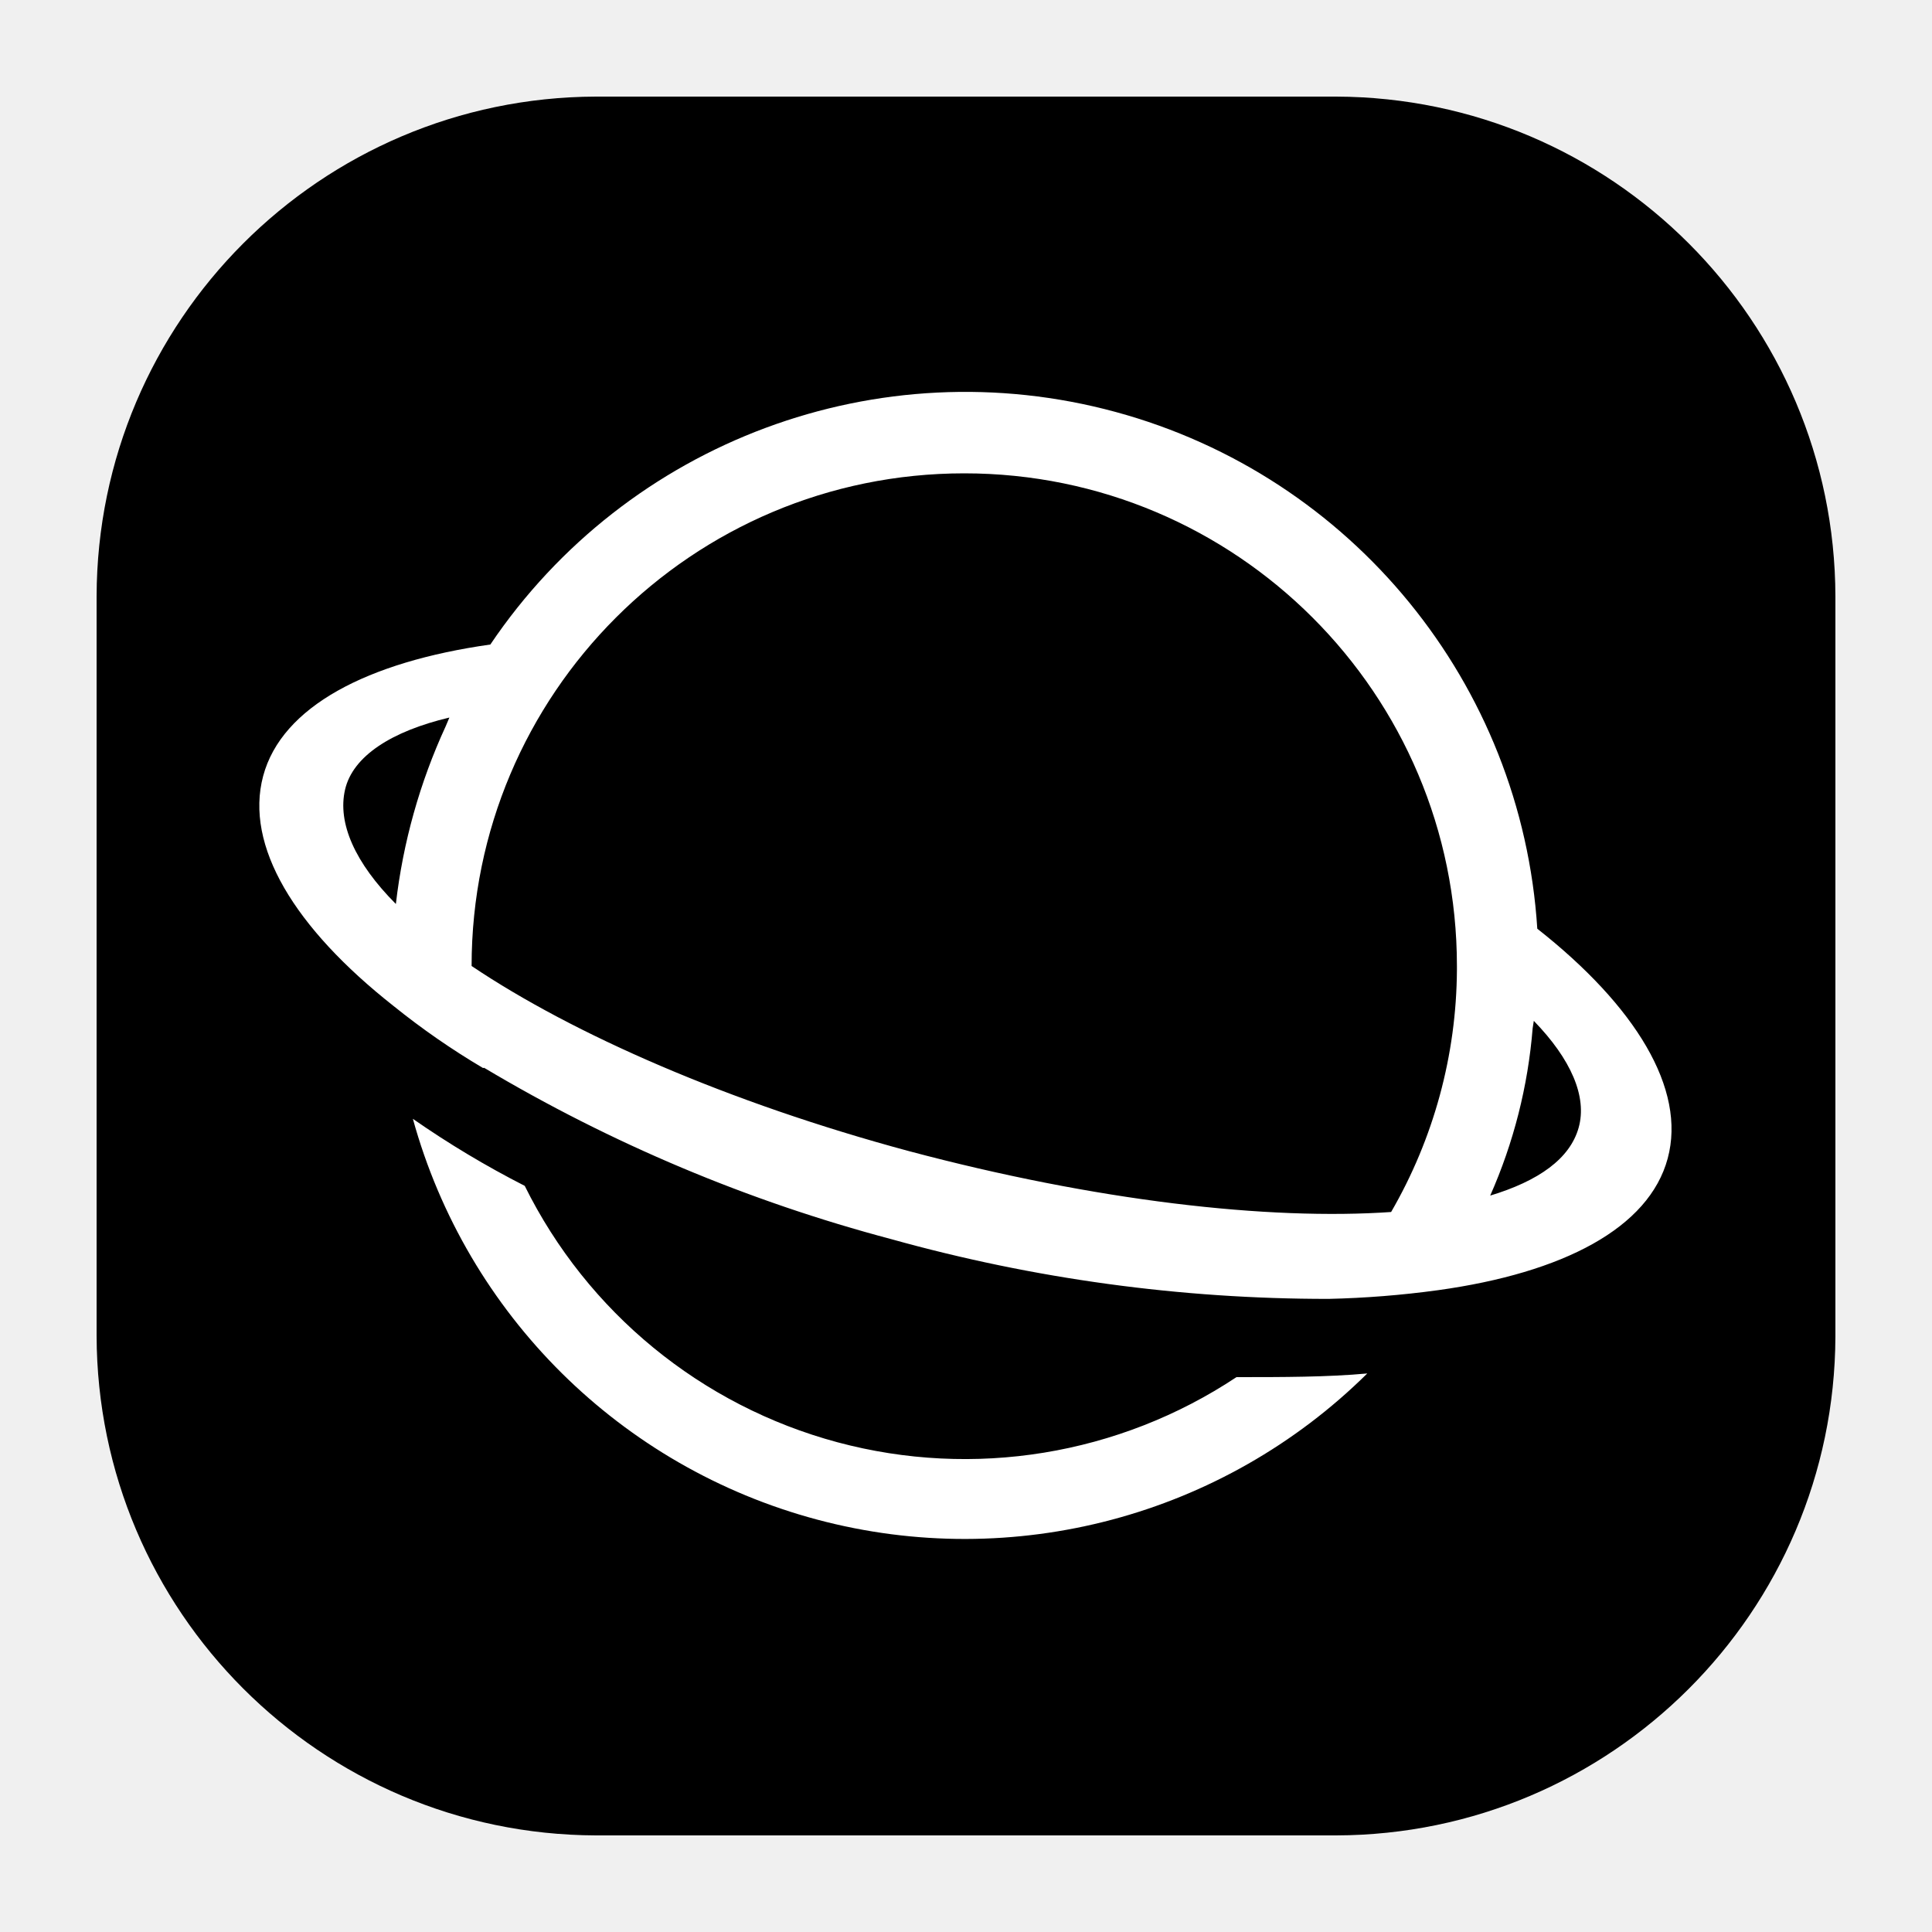
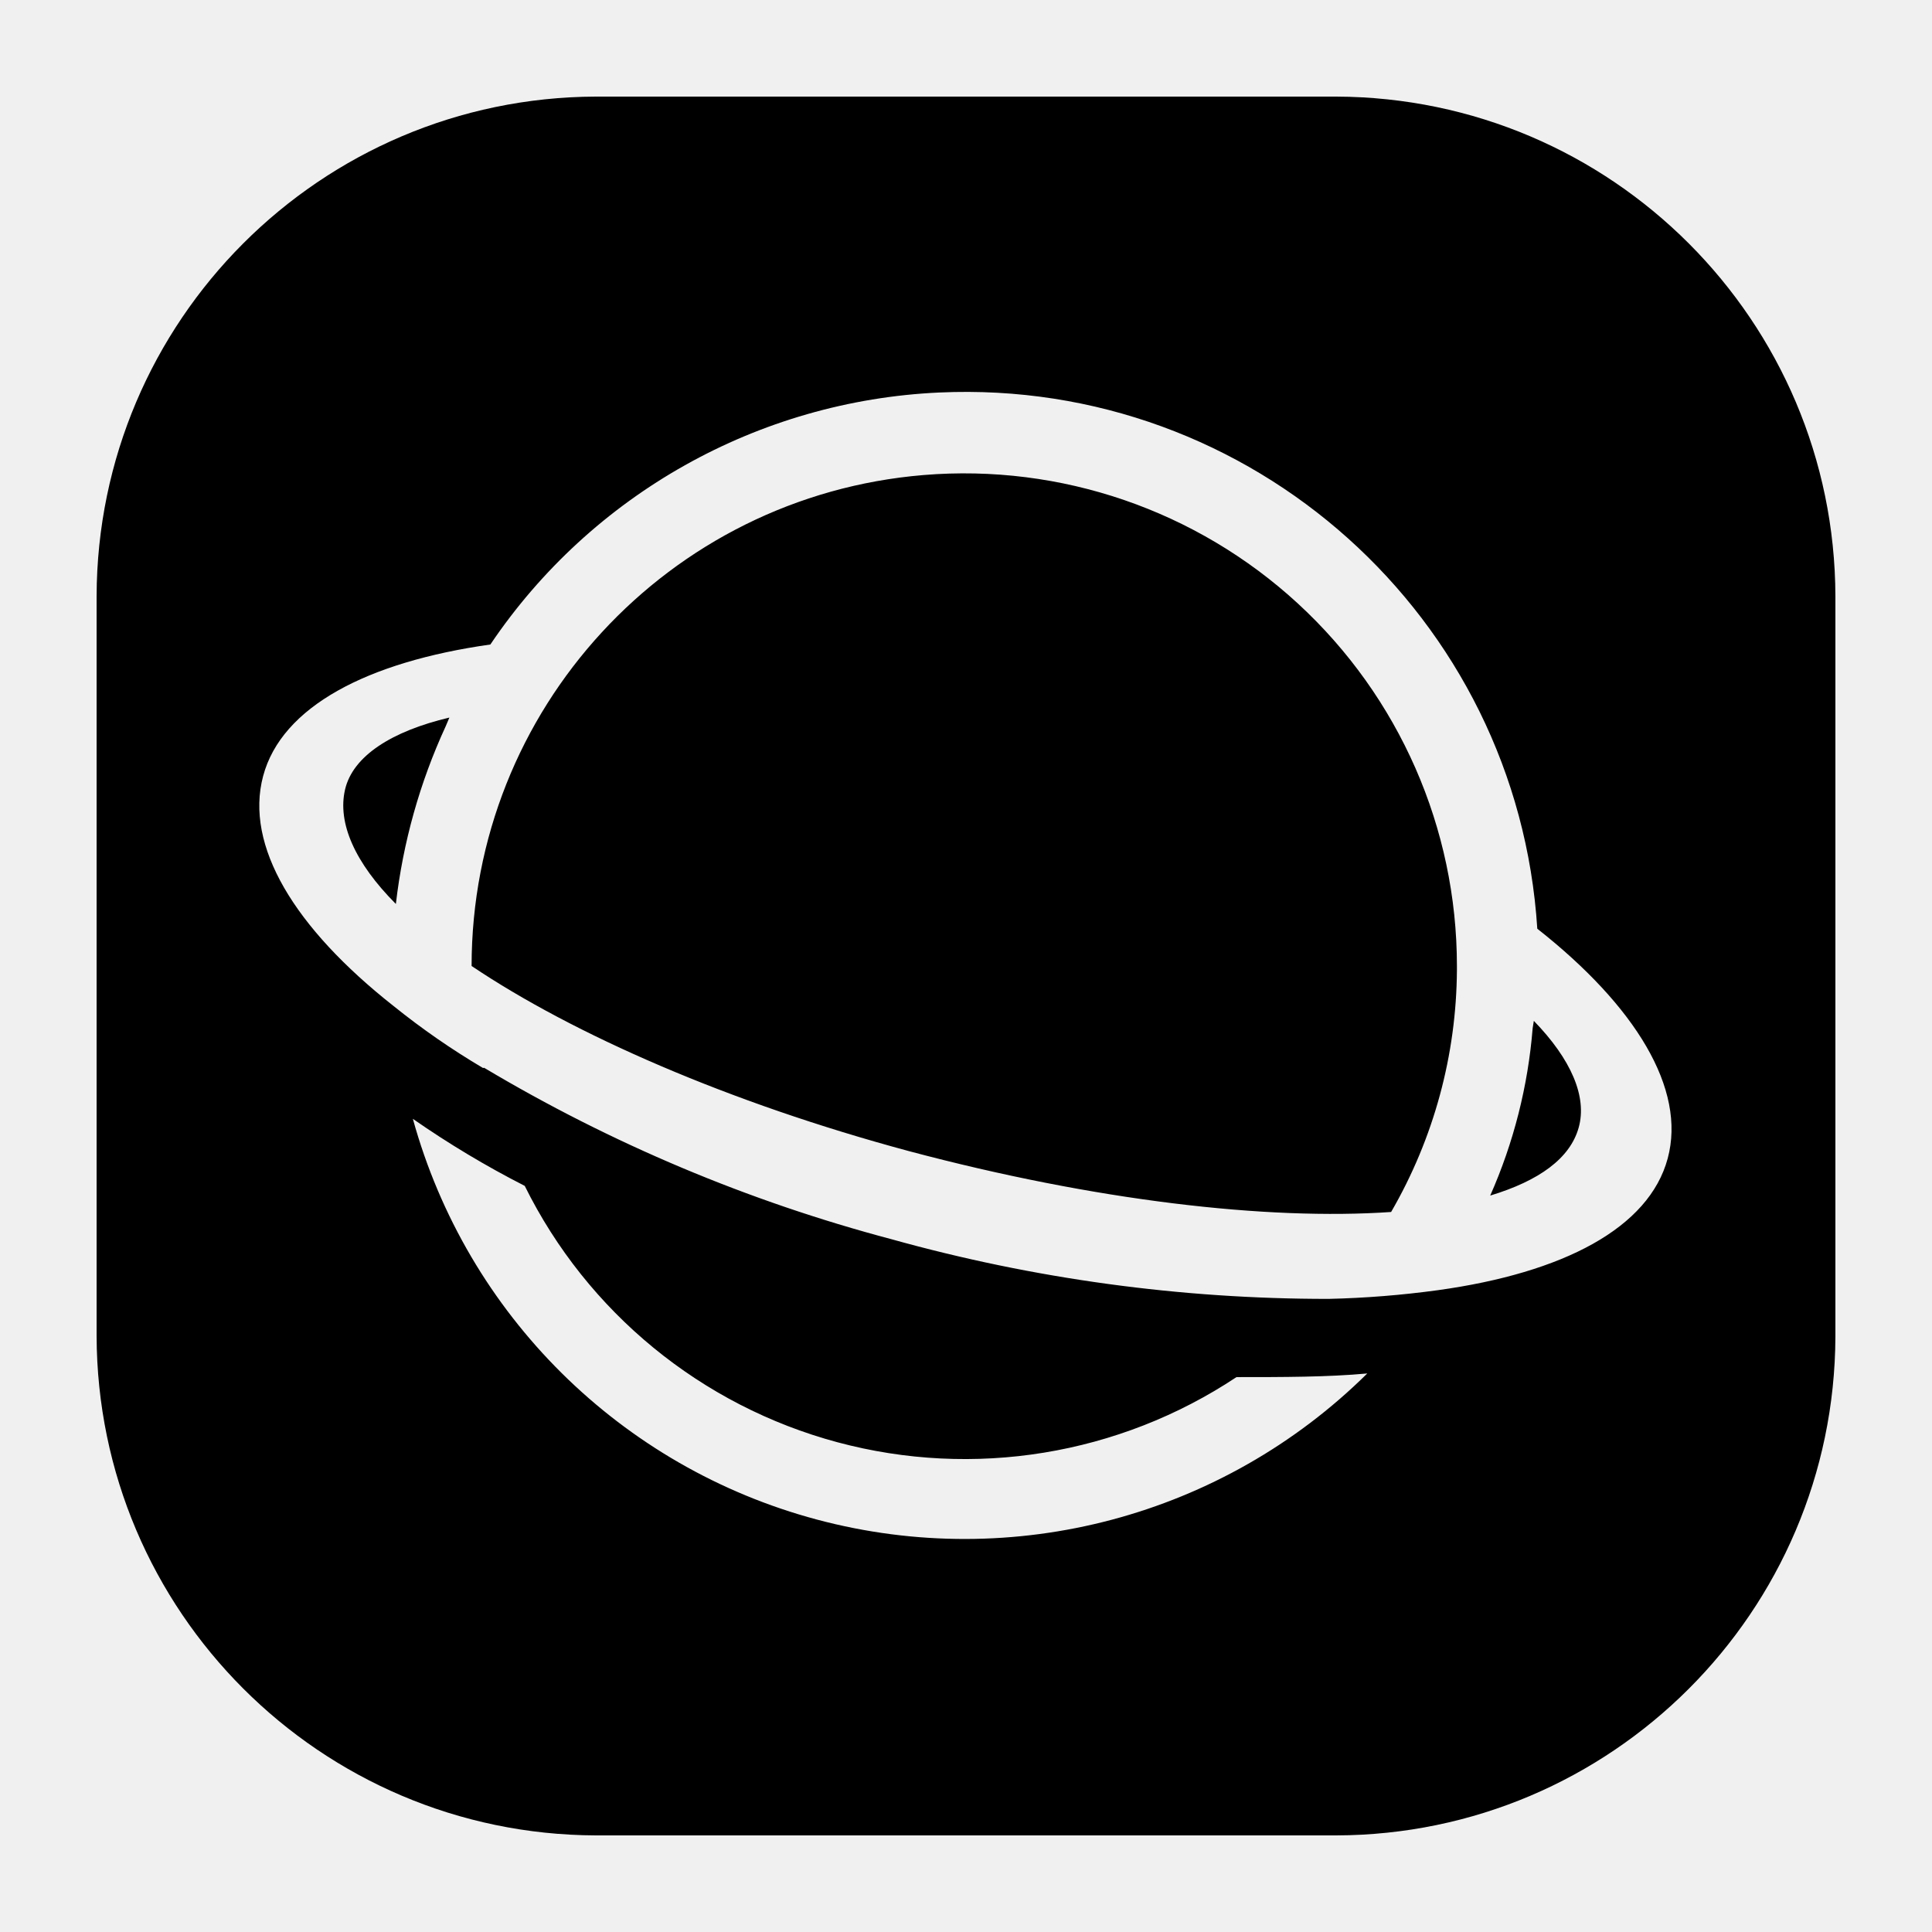
<svg xmlns="http://www.w3.org/2000/svg" class="icon" viewBox="0 0 100 100" aria-hidden="true" role="img">
-   <path d="M69.16 95H30.84A25.93 25.93 0 015 69.13V30.87A25.93 25.93 0 0130.84 5h38.32A25.93 25.93 0 0195 30.87v38.32A25.91 25.91 0 0169.16 95z" fill="currentColor" />
-   <path d="M64 71.28a25.42 25.42 0 01-36.84-9.9 49.51 49.51 0 01-5.79-3.47 29.63 29.63 0 0049.4 13.18c-2.06.19-4.38.19-6.77.19zm-39-16a39 39 0 01-4.63-3.21c-5.14-4.05-7.71-8.3-6.75-11.9s5.4-5.91 11.76-6.81a29.66 29.66 0 0154.19 14.71c5.08 4 7.72 8.29 6.75 11.89s-5.4 5.92-11.89 6.82a50 50 0 01-5.66.45 84 84 0 01-22.63-3.09 82.27 82.27 0 01-21.08-8.87zm47 7.46a25.27 25.27 0 003.41-12.54V50a25.49 25.49 0 00-51 0c5.27 3.54 13.31 7.07 22.63 9.58 9.65 2.57 18.58 3.6 25.01 3.15zm5.08-.84c2.57-.77 4.18-1.93 4.63-3.53s-.39-3.54-2.32-5.53l-.06.38a26.67 26.67 0 01-2.2 8.67zM23.07 37.59l.19-.45c-3 .71-5 2-5.4 3.73s.51 3.79 2.63 5.92a30.3 30.3 0 012.58-9.2z" fill="#fff" />
+   <path d="M 30.84 5 A 25.93 25.93 0 0 0 5 30.869 L 5 69.131 A 25.93 25.93 0 0 0 30.84 95 L 69.16 95 A 25.91 25.91 0 0 0 95 69.189 L 95 30.869 A 25.93 25.93 0 0 0 69.16 5 L 30.84 5 z M 48.619 20.316 A 29.66 29.66 0 0 1 79.57 48.07 C 84.65 52.07 87.29 56.361 86.32 59.961 C 85.35 63.561 80.92 65.879 74.43 66.779 A 50 50 0 0 1 68.77 67.23 A 84 84 0 0 1 46.141 64.141 A 82.27 82.27 0 0 1 25.061 55.27 L 25 55.279 A 39 39 0 0 1 20.369 52.07 C 15.229 48.02 12.659 43.77 13.619 40.17 C 14.579 36.57 19.021 34.259 25.381 33.359 A 29.66 29.66 0 0 1 48.619 20.316 z M 47.805 24.588 A 25.5 25.5 0 0 0 24.41 50 C 29.68 53.54 37.719 57.07 47.039 59.58 C 56.667 62.144 65.577 63.175 72.004 62.732 A 25.27 25.27 0 0 0 75.41 50.199 L 75.41 50 A 25.5 25.5 0 0 0 47.805 24.588 z M 23.26 37.141 C 20.26 37.851 18.259 39.139 17.859 40.869 C 17.459 42.599 18.37 44.659 20.49 46.789 A 30.3 30.3 0 0 1 23.07 37.59 L 23.26 37.141 z M 79.391 52.84 L 79.33 53.221 A 26.67 26.67 0 0 1 77.133 61.883 C 79.671 61.113 81.264 59.958 81.711 58.369 C 82.161 56.769 81.321 54.83 79.391 52.84 z M 21.369 57.91 A 49.51 49.51 0 0 0 27.16 61.381 A 25.42 25.42 0 0 0 64 71.279 C 66.39 71.279 68.71 71.28 70.77 71.09 A 29.63 29.63 0 0 1 21.369 57.91 z" fill="currentColor" />
</svg>
